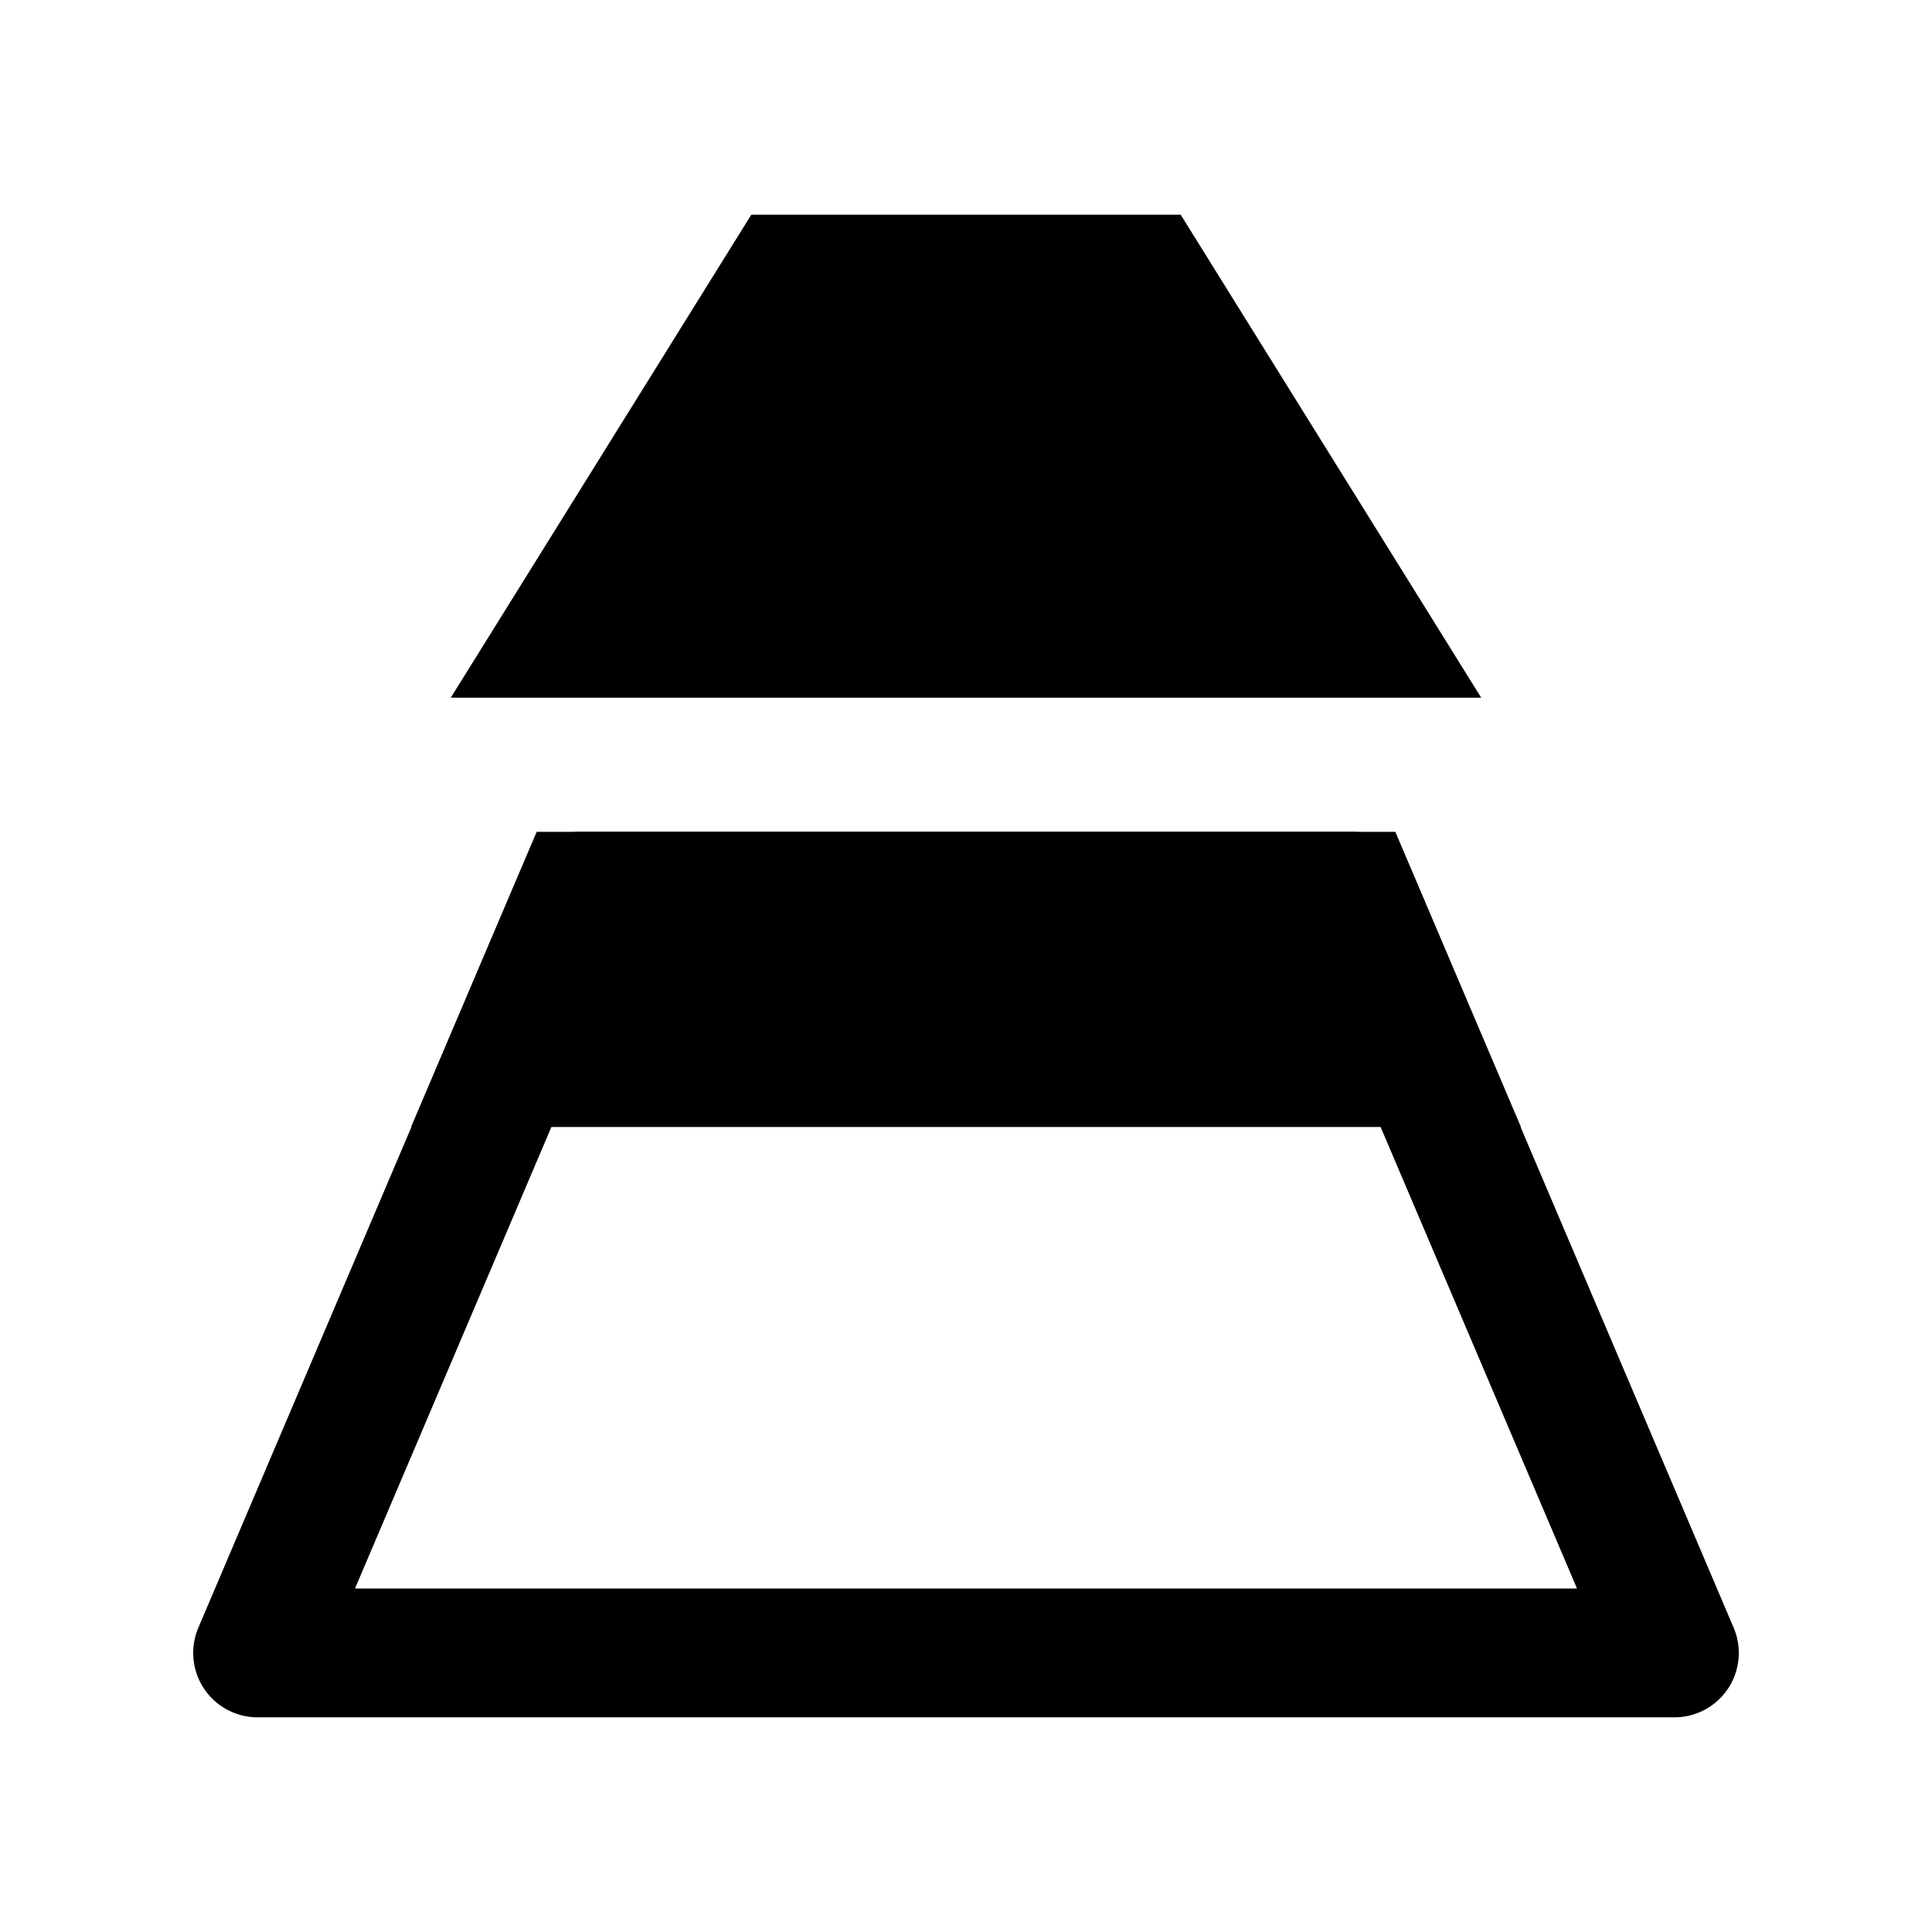
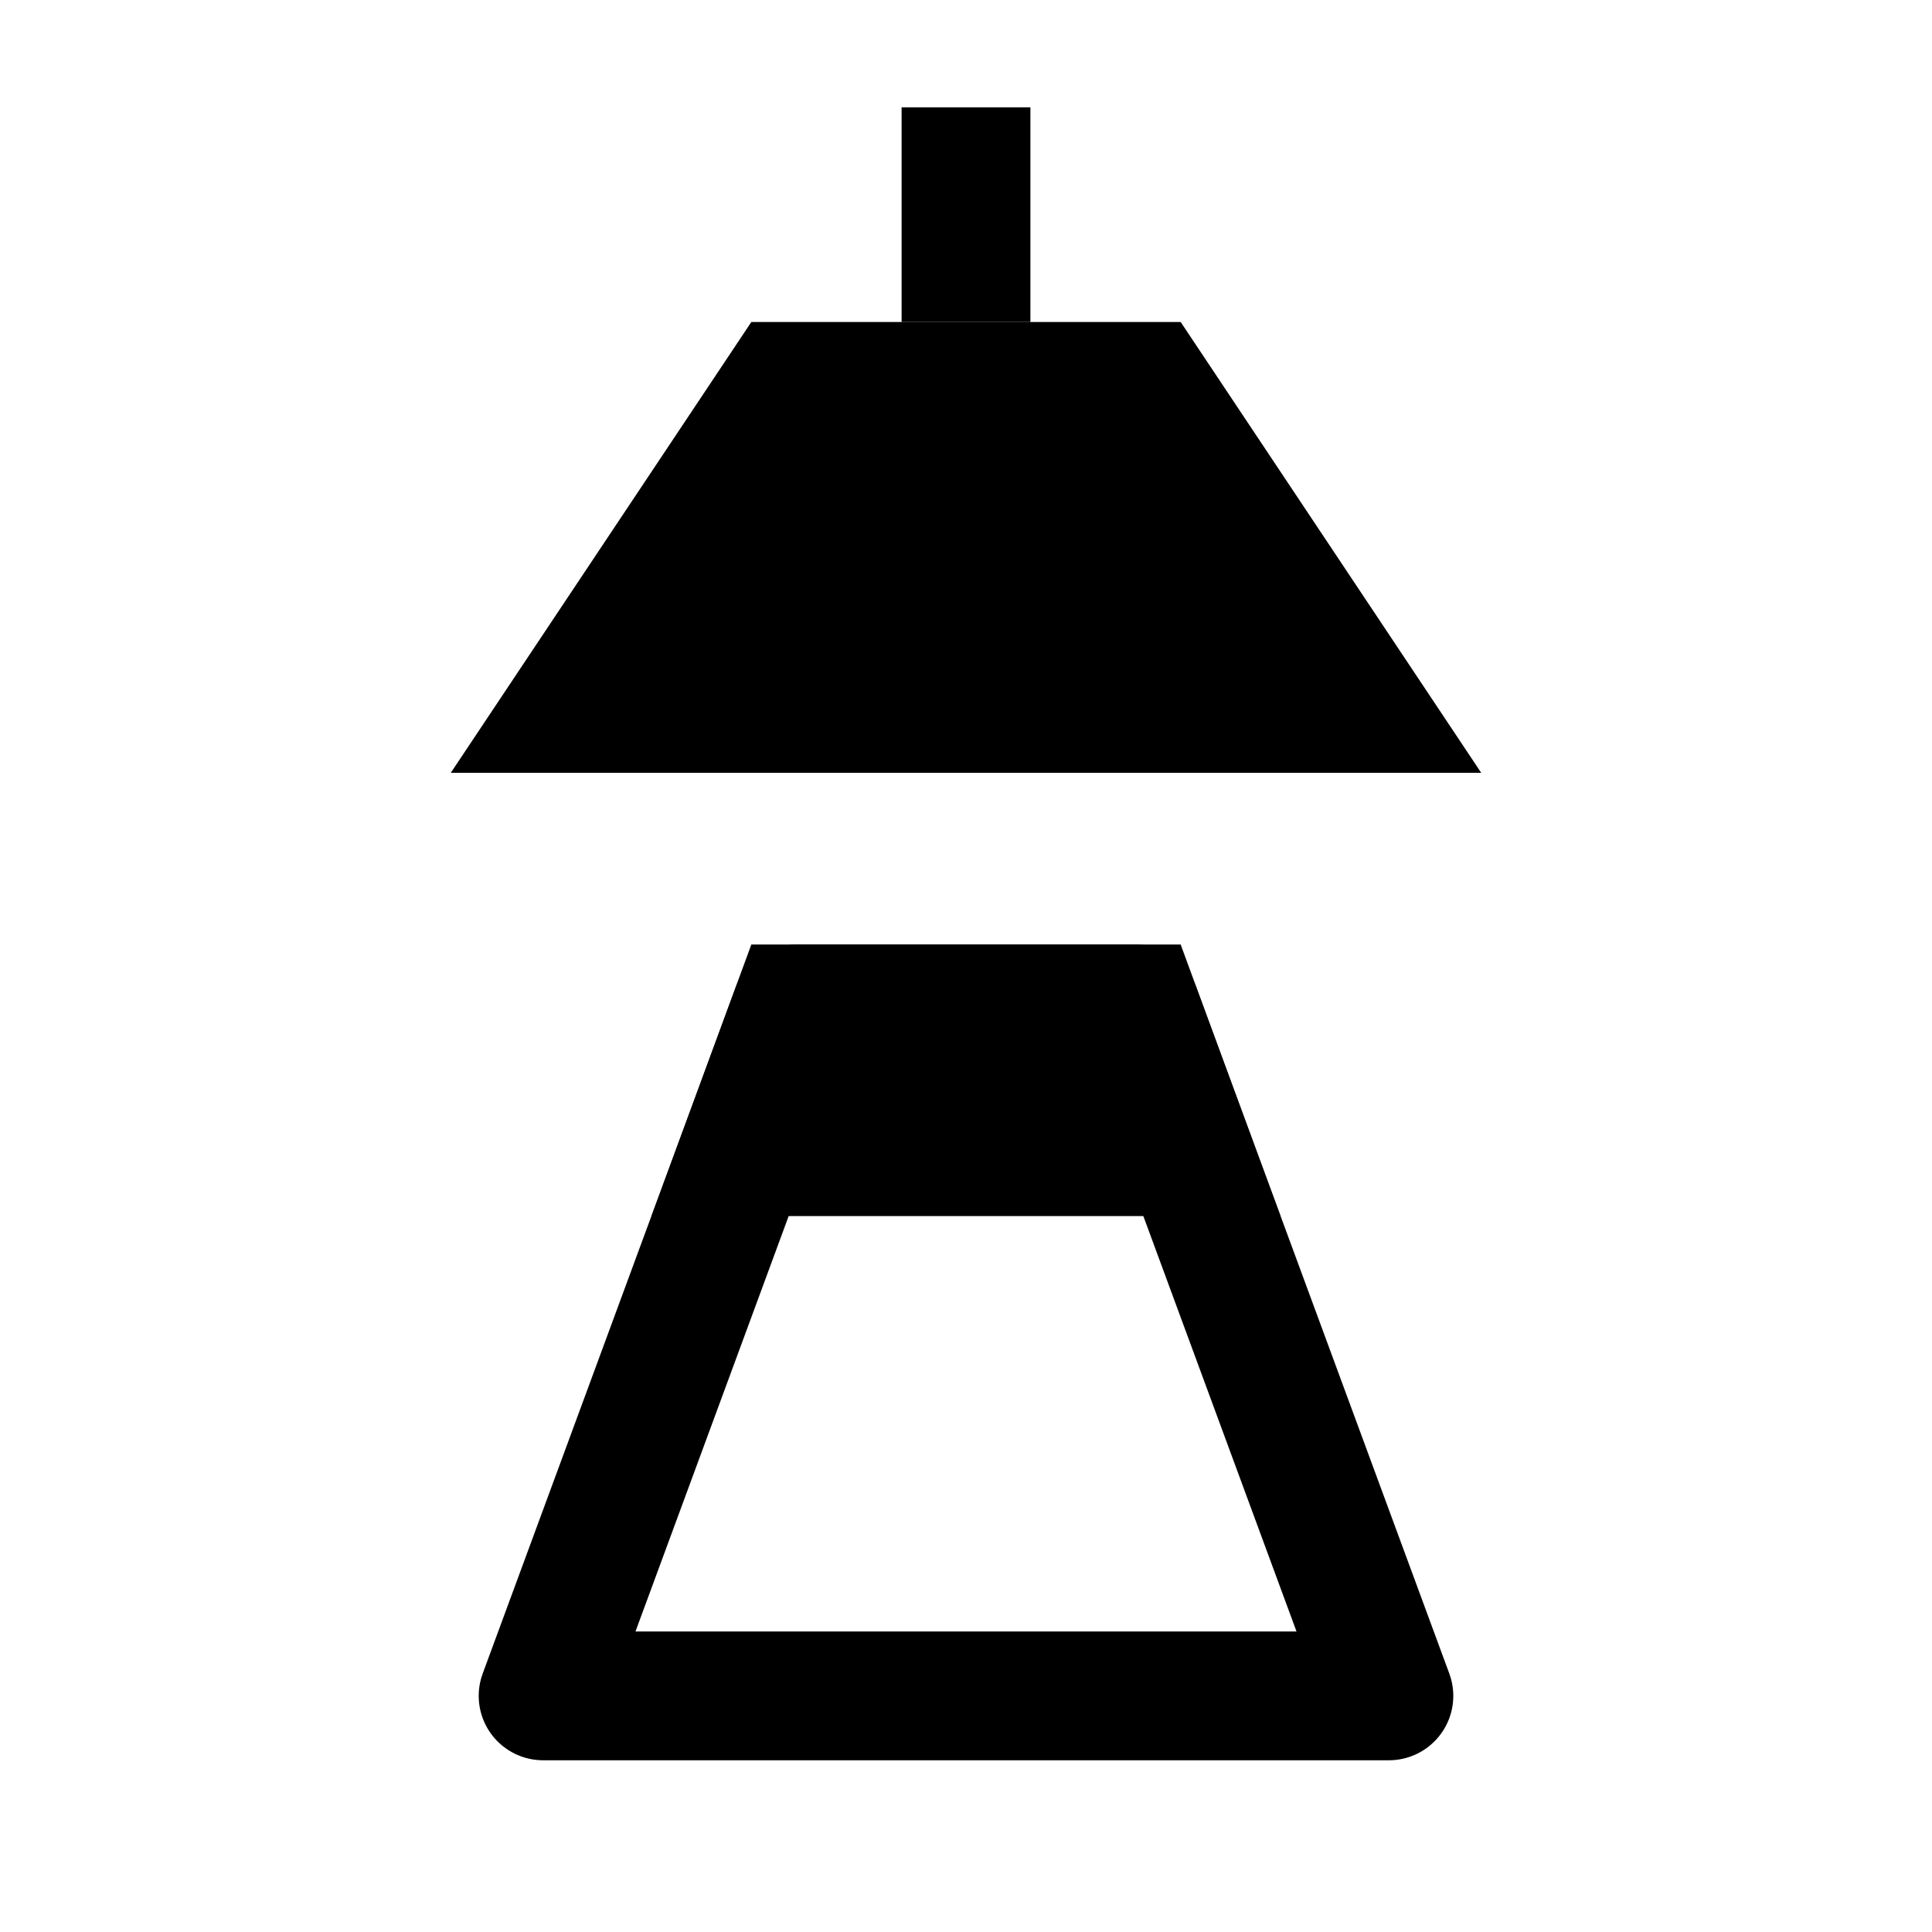
<svg xmlns="http://www.w3.org/2000/svg" width="18" height="18" viewBox="0 0 18 18">
-   <path d="M7 2H11L13.8 6.5H4.2Z" fill="#000000" />
-   <path d="M5.4 8.35H12.6L15.6 15.4H2.4Z" stroke="#000000" stroke-width="1.2" stroke-linejoin="round" fill="none" />
-   <path d="M5 7.75H13L14.17 10.5H3.83Z" fill="#000000" />
+   <line x1="9" y1="1.0" x2="9" y2="3.0" stroke="#000000" stroke-width="1.2" />
+   <path d="M7.00 3.00L11.00 3.00L13.80 7.20L4.20 7.20Z" fill="#000000" />
+   <path d="M7.42 9.40L10.58 9.40L12.94 15.80L5.06 15.80Z" fill="none" stroke="#000000" stroke-width="1.2" stroke-linejoin="round" />
+   <path d="M7.00 8.80L11.00 8.80L11.93 11.33L6.07 11.33Z" fill="#000000" />
</svg>
